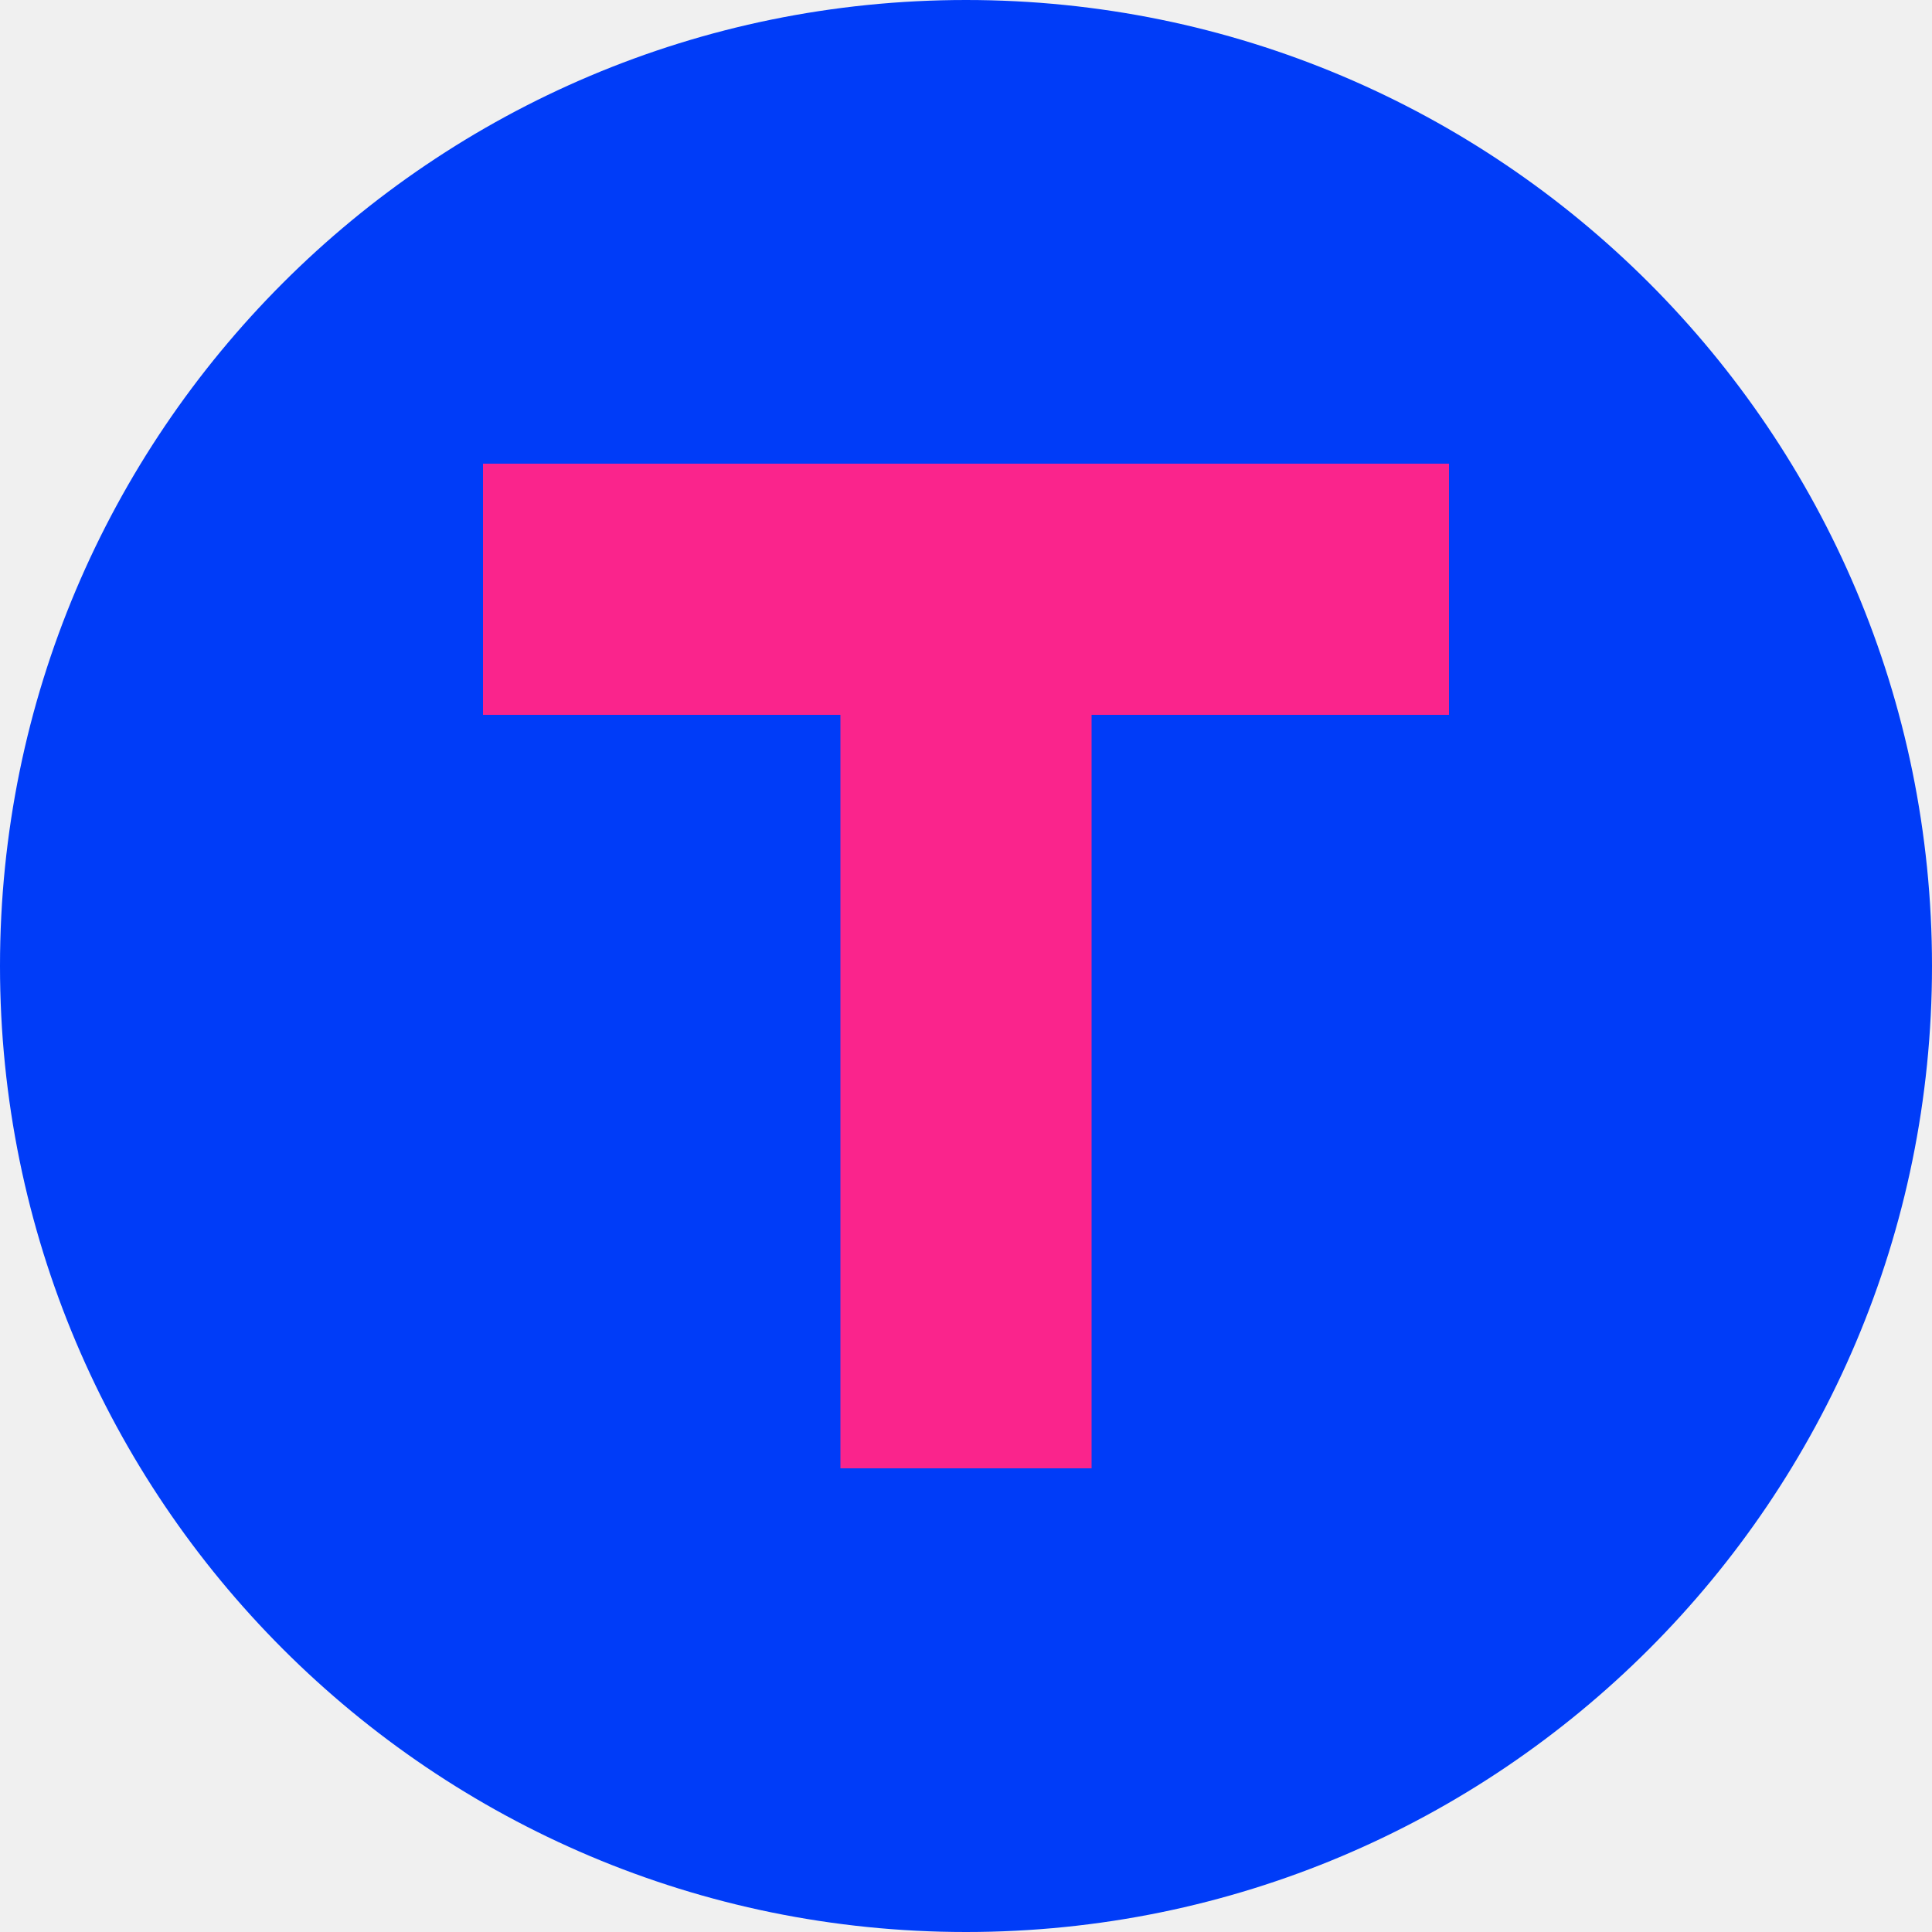
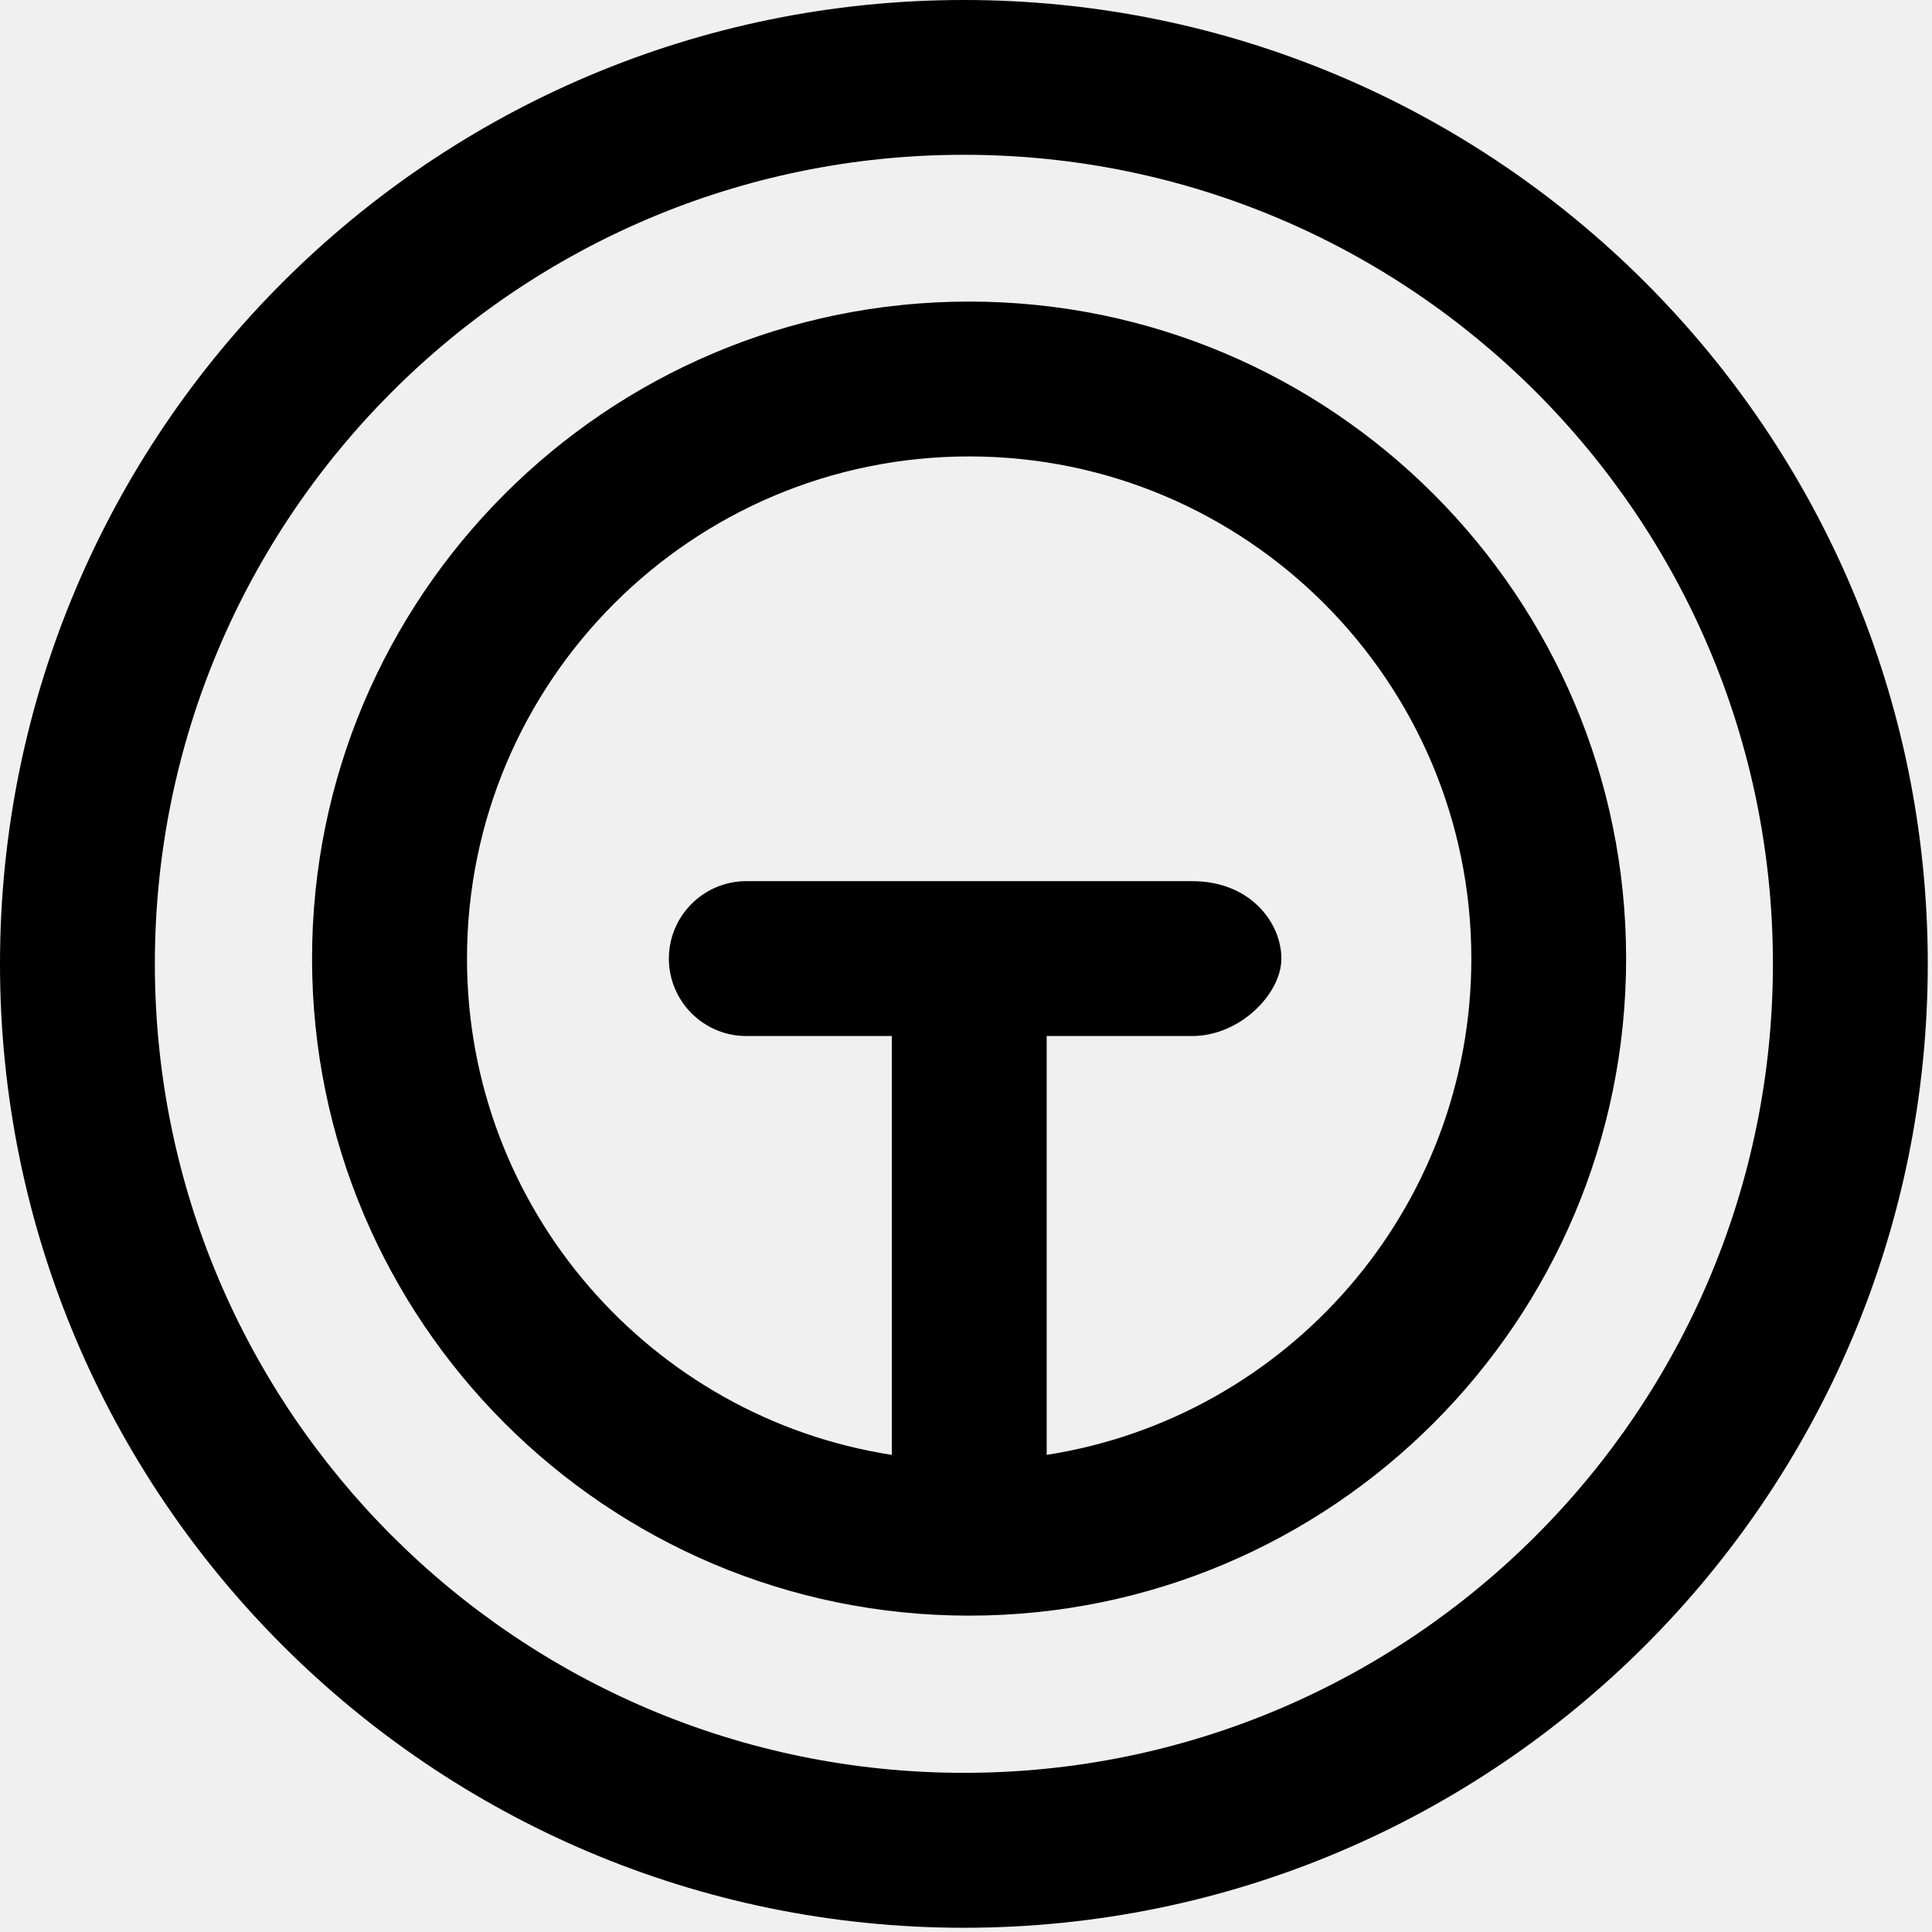
- <svg xmlns="http://www.w3.org/2000/svg" viewBox="0 0 100 100">
-   <circle cx="50" cy="50" r="50" fill="#003CF8" />
-   <g fill="#FA248C">
-     <rect x="25" y="24" width="50" height="13" />
-     <rect x="43.5" y="24" width="13" height="52" />
-   </g>
+ <svg xmlns="http://www.w3.org/2000/svg" viewBox="0 0 512 512">
+   <style>
+     path { fill: #000; }
+     @media (prefers-color-scheme: dark) { path { fill: #fff; } }
+   </style>
+   <path fill-rule="evenodd" d="m255.44 0c140.98 0 255.44 114.46 255.44 255.44s-114.46 255.44-255.44 255.44-255.44-114.46-255.44-255.44 114.46-255.44 255.44-255.44zm0 41.02c-118.34 0-214.4 96.082-214.4 214.4 0 118.34 96.082 214.4 214.4 214.4 118.34 0 214.4-96.082 214.4-214.4 0-118.34-96.082-214.4-214.4-214.4zm1.379 387.14c-96.102 0-174.12-78.02-174.12-174.12 0-96.102 78.02-174.12 174.12-174.12 96.102 0 174.12 78.02 174.12 174.12 0 96.102-78.02 174.12-174.12 174.12zm20.52-42.602c63.719-9.879 112.58-65.039 112.58-131.52 0-73.461-59.637-133.08-133.08-133.08-73.461 0-133.08 59.637-133.08 133.08 0 66.477 48.84 121.64 112.58 131.52v-111h-38.559c-11.32 0-20.52-9.199-20.52-20.52 0-11.32 9.199-20.52 20.52-20.52h118.16c15.602 0 23.641 11.199 23.641 20.52 0 9.32-10.961 20.52-23.641 20.52h-38.559v111z" />
</svg>
